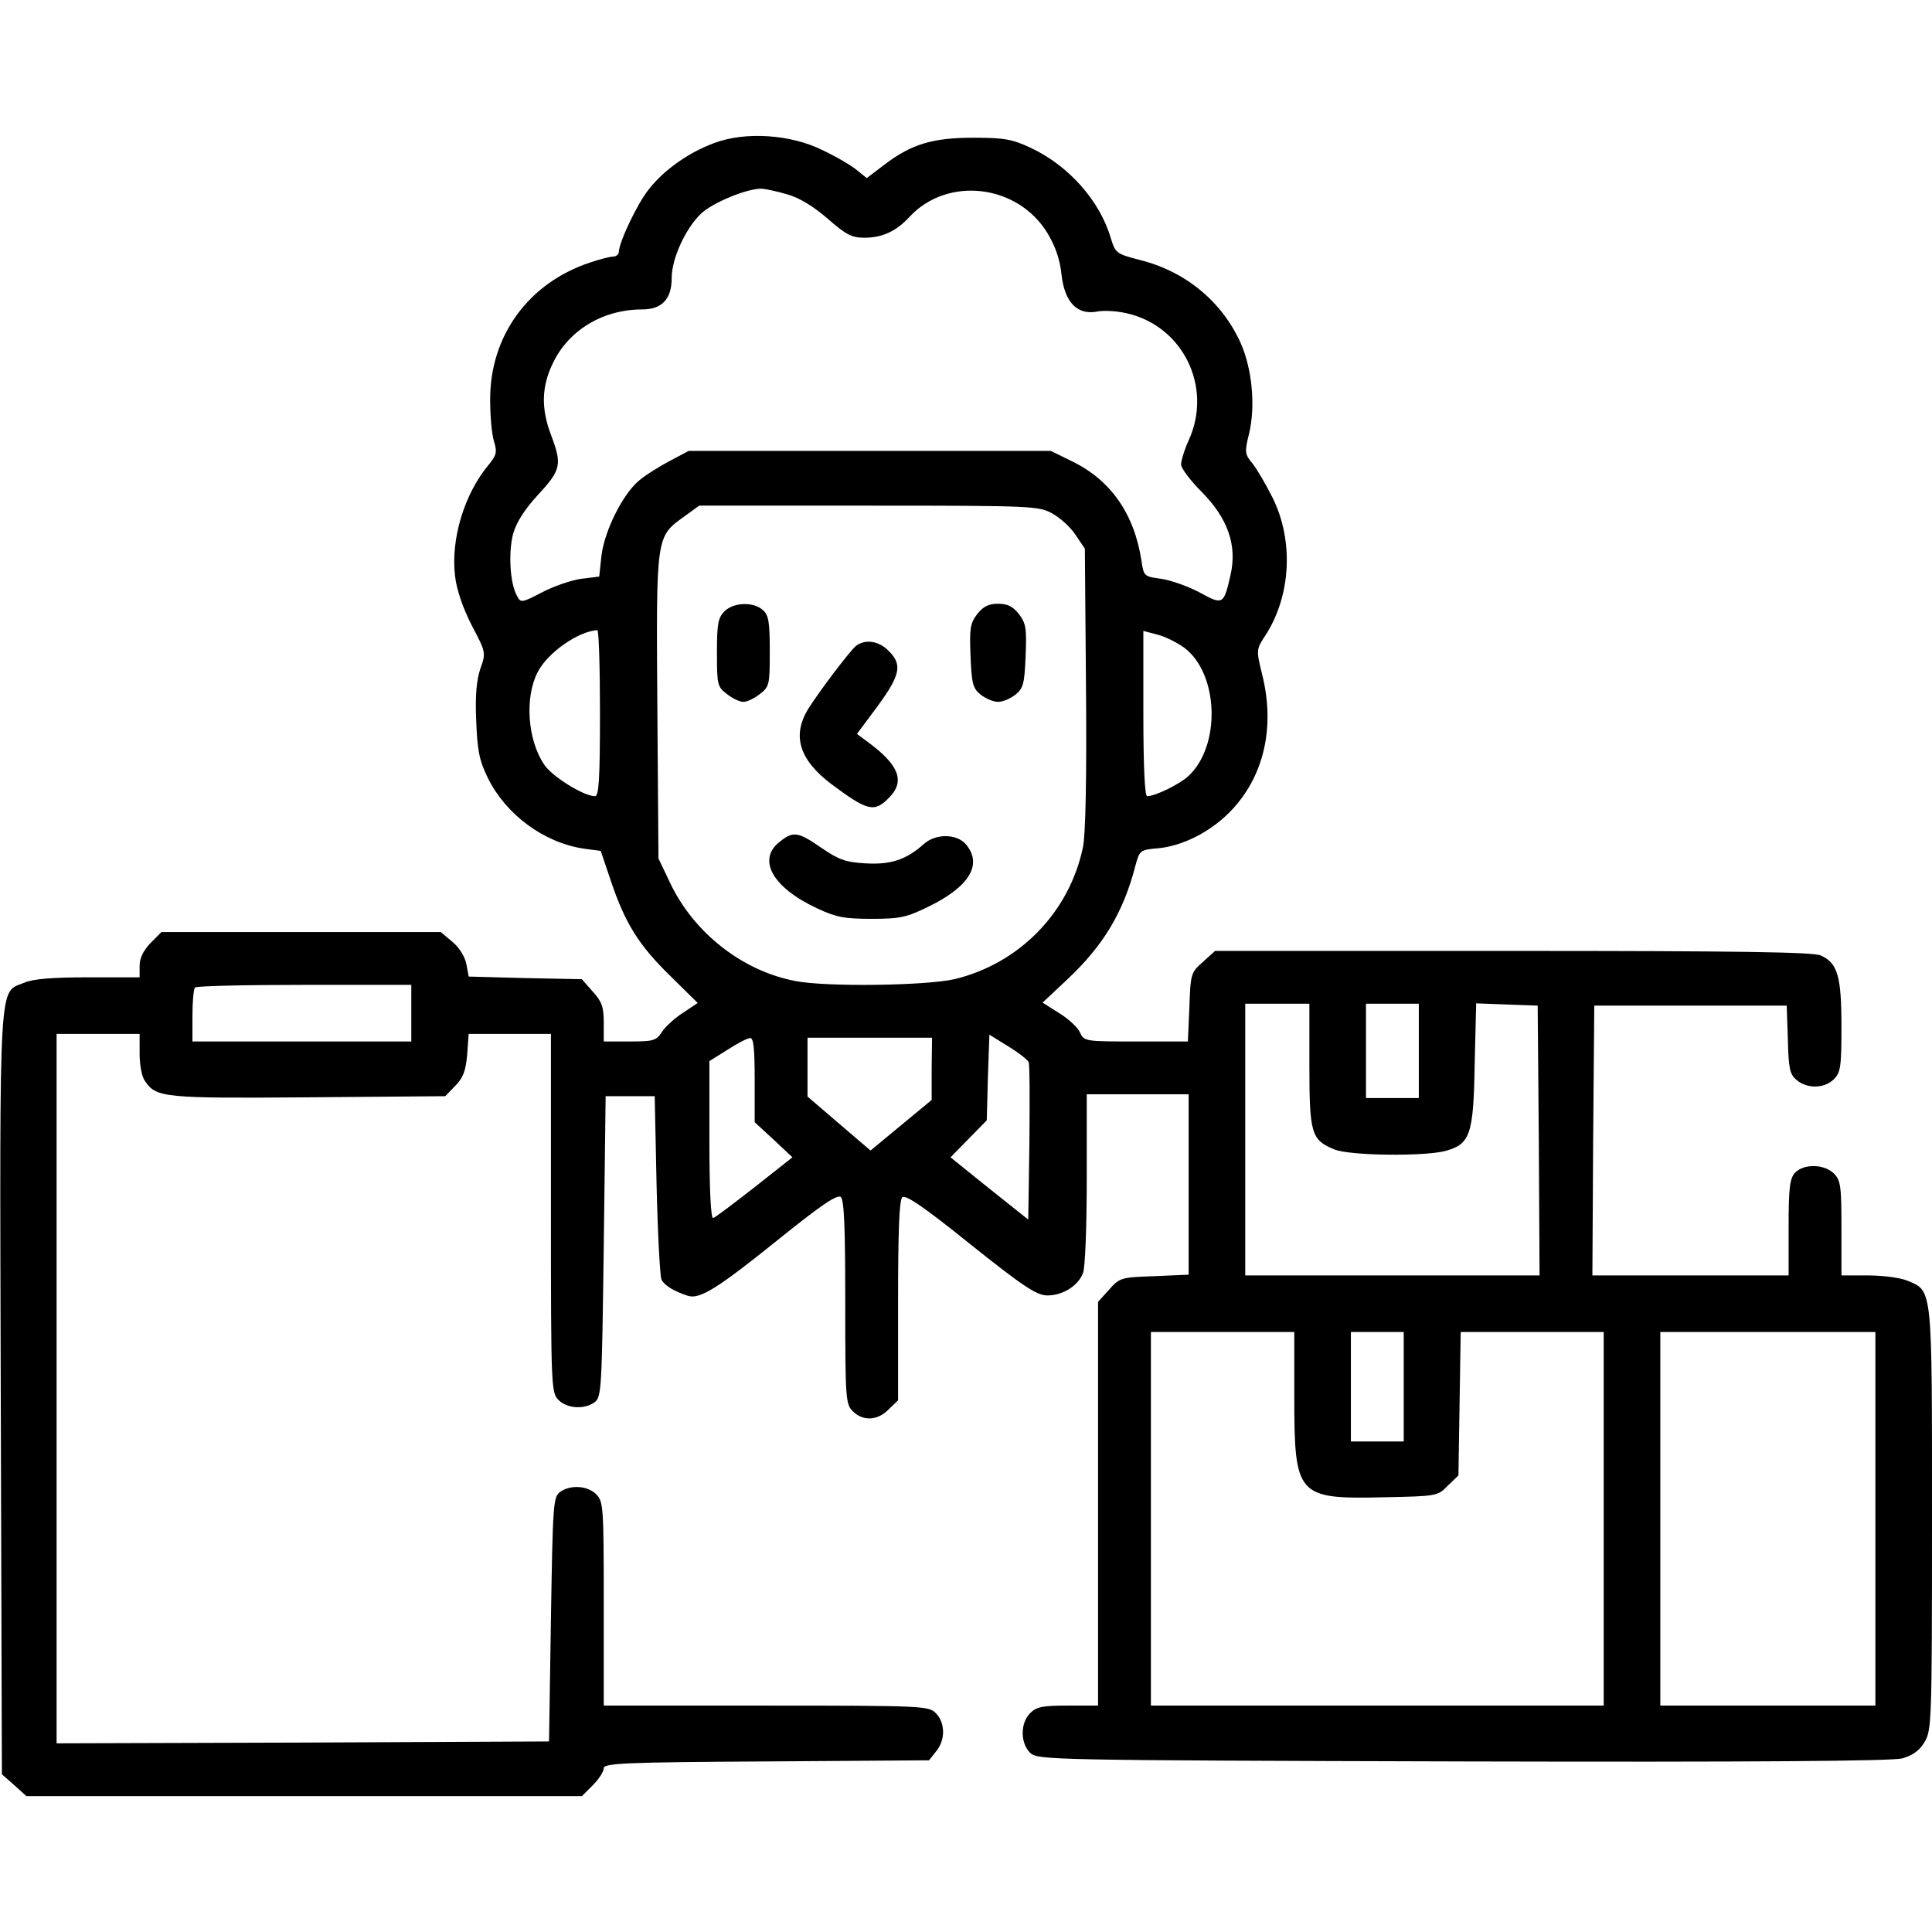
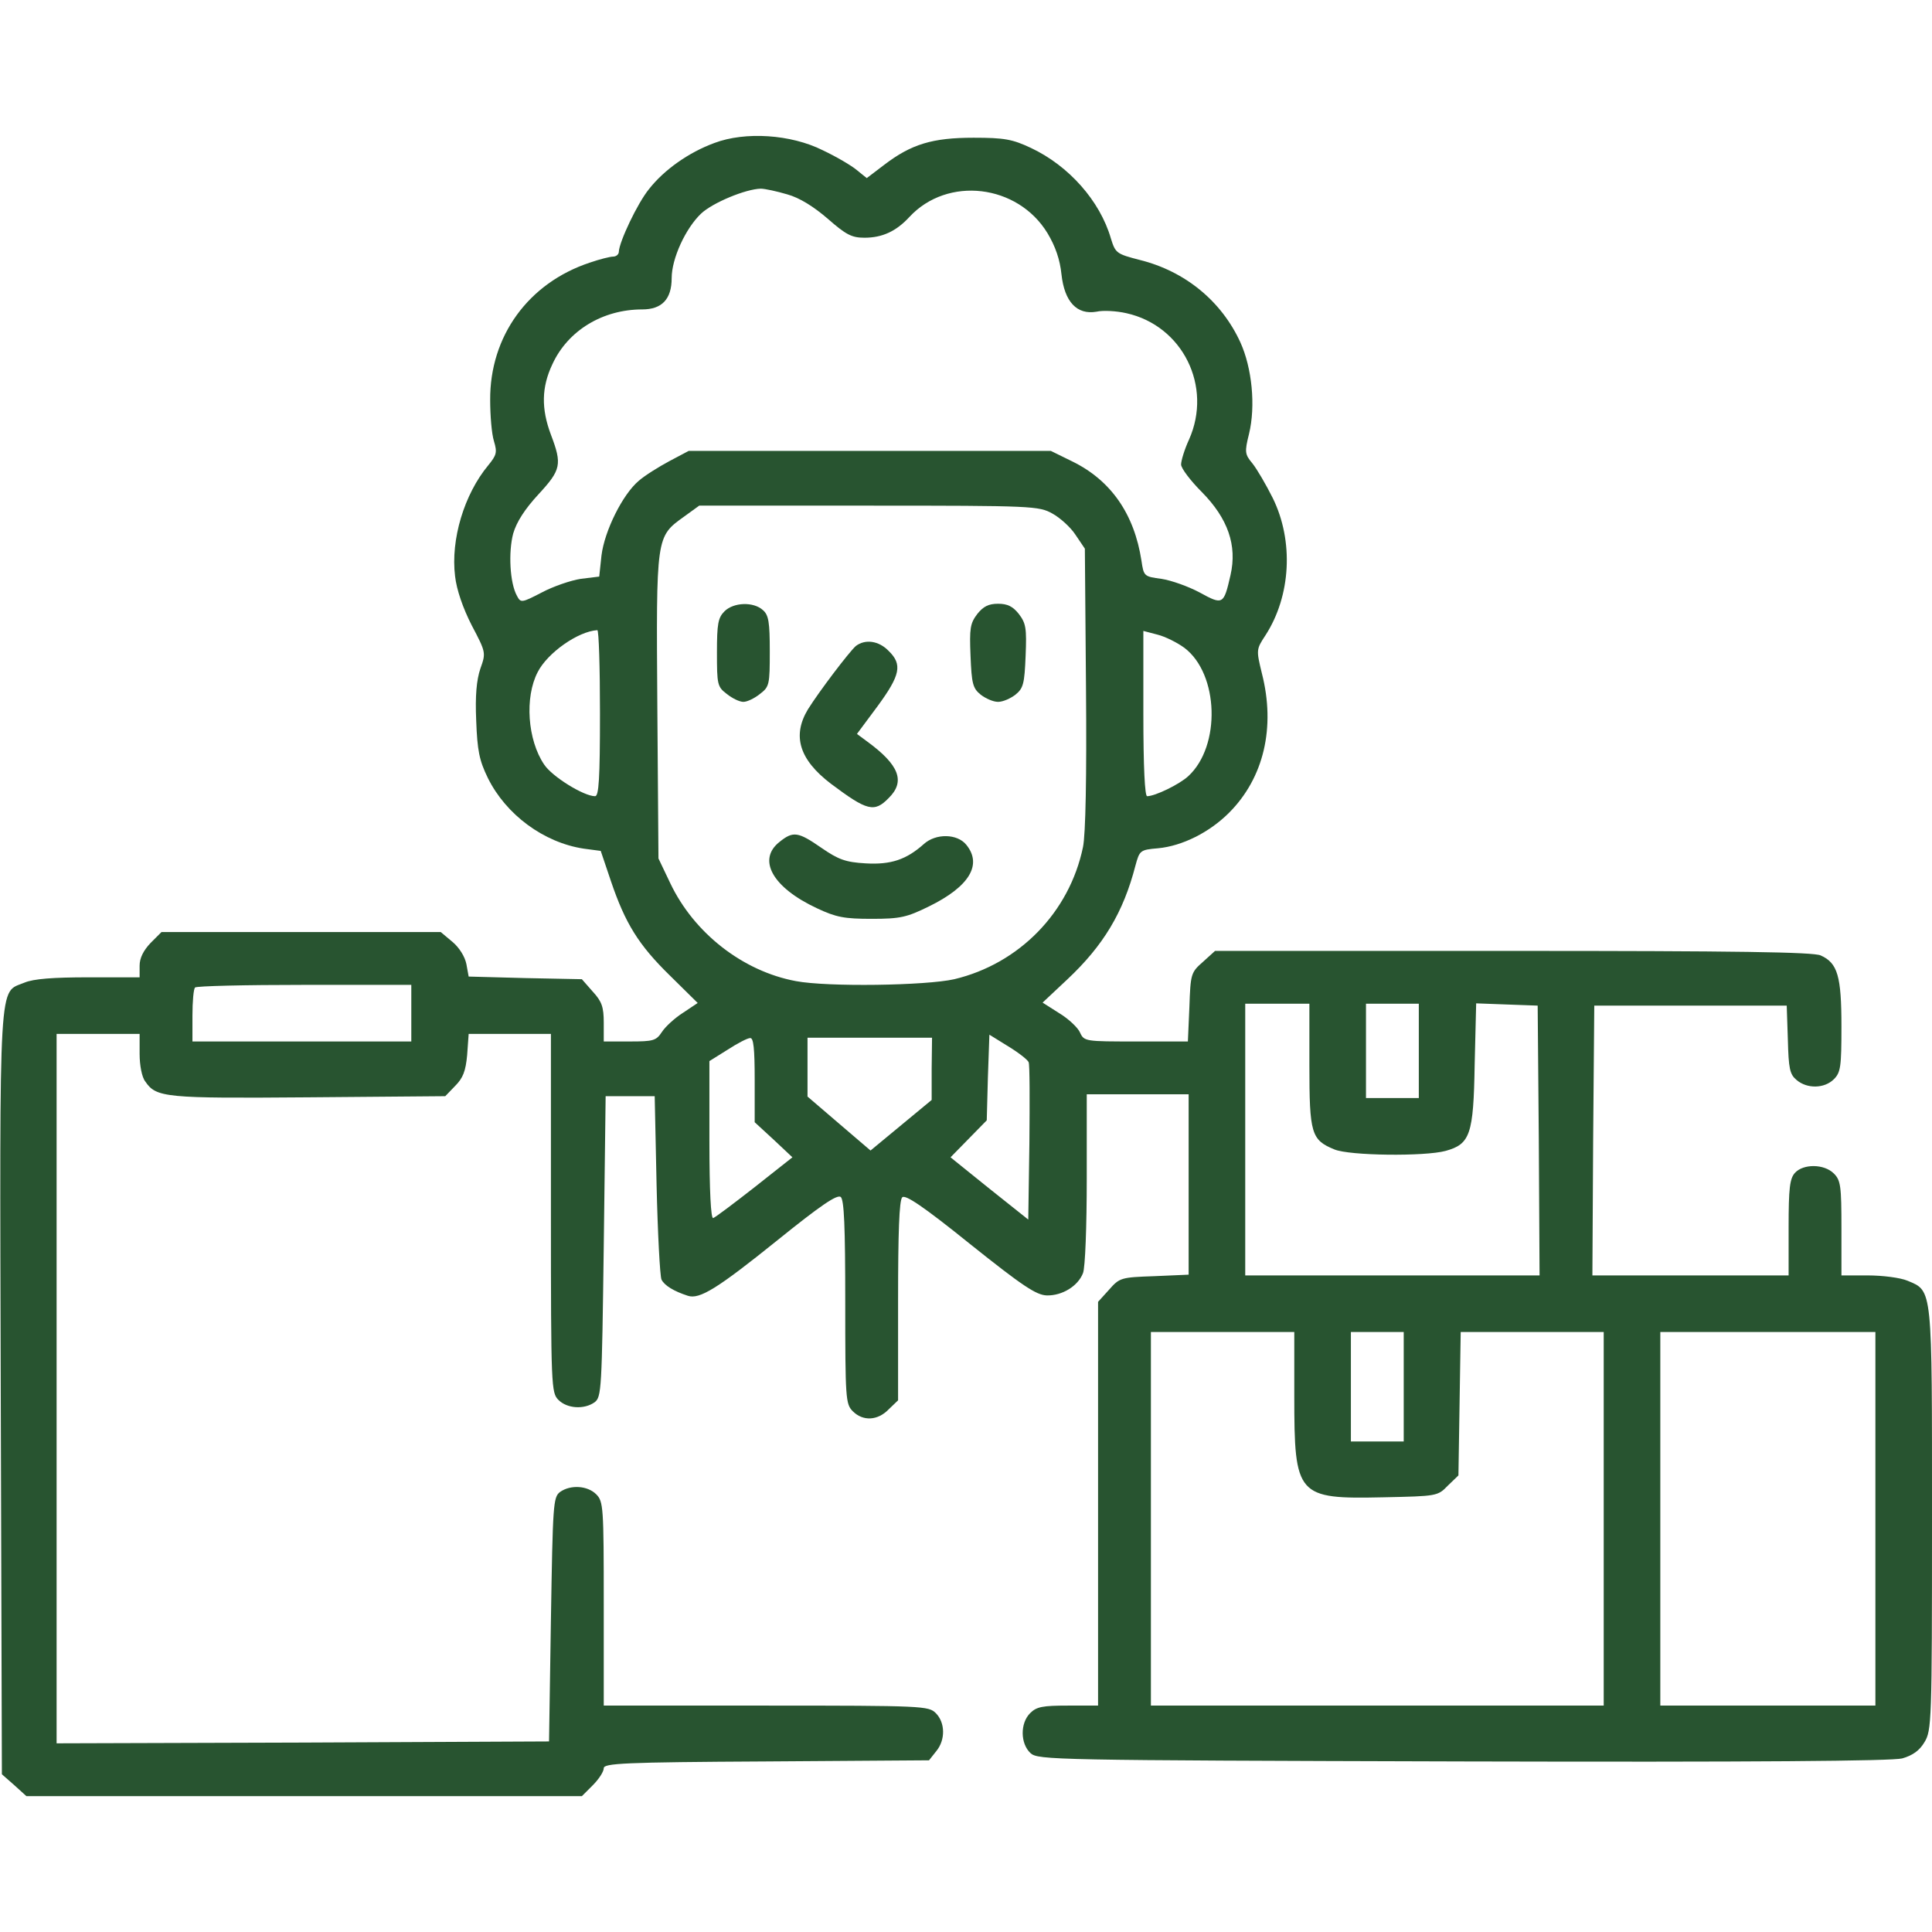
<svg xmlns="http://www.w3.org/2000/svg" version="1.0" width="512pt" height="512pt" viewBox="0 0 512 512" preserveAspectRatio="xMidYMid meet">
-   <g transform="translate(0,512) scale(0.1,-0.1)" fill="#000000" stroke="none">
+   <g transform="translate(0,512) scale(0.1,-0.1)" fill="#285430" stroke="none">
    <path d="M1893 4741 c-68 -25 -133 -71 -173 -122 -31 -38 -79 -140 -80 -166 0 -7 -7 -13 -15 -13 -8 0 -36 -7 -62 -16 -163 -54 -265 -195 -264 -364 0 -41 4 -90 10 -109 9 -30 7 -37 -15 -64 -64 -77 -100 -197 -88 -294 4 -36 21 -85 44 -130 38 -72 38 -73 23 -115 -10 -30 -14 -71 -11 -138 3 -79 8 -105 31 -152 48 -97 148 -171 254 -187 l45 -6 27 -80 c38 -112 73 -169 157 -251 l73 -72 -39 -26 c-22 -14 -47 -37 -56 -51 -15 -23 -23 -25 -85 -25 l-69 0 0 50 c0 41 -5 56 -29 82 l-29 33 -150 3 -150 4 -6 33 c-4 20 -19 44 -37 59 l-31 26 -370 0 -370 0 -29 -29 c-19 -20 -29 -40 -29 -60 l0 -31 -135 0 c-95 0 -146 -4 -170 -14 -69 -29 -66 36 -63 -1087 l3 -1011 33 -29 32 -29 736 0 736 0 29 29 c16 16 29 36 29 45 0 13 51 16 431 18 l431 3 19 24 c25 30 24 76 -1 101 -19 19 -33 20 -450 20 l-430 0 0 270 c0 257 -1 271 -20 290 -23 23 -68 26 -96 6 -18 -14 -19 -32 -24 -338 l-5 -323 -652 -3 -653 -2 0 940 0 940 110 0 110 0 0 -53 c0 -30 6 -62 15 -73 29 -43 53 -45 433 -42 l362 3 26 27 c21 21 28 39 32 82 l4 56 109 0 109 0 0 -475 c0 -462 1 -476 20 -495 23 -23 68 -26 96 -6 18 14 19 33 24 413 l5 398 65 0 65 0 5 -235 c3 -129 9 -242 13 -251 8 -16 33 -31 70 -43 31 -10 78 19 237 147 114 92 158 122 168 115 9 -8 12 -76 12 -279 0 -256 1 -270 20 -289 27 -27 66 -25 95 5 l25 24 0 264 c0 181 3 266 11 274 8 8 56 -24 180 -124 139 -111 175 -135 203 -136 41 -1 83 25 96 59 6 14 10 126 10 250 l0 224 135 0 135 0 0 -239 0 -239 -91 -4 c-88 -3 -92 -4 -120 -36 l-29 -32 0 -535 0 -535 -80 0 c-67 0 -83 -3 -100 -20 -27 -27 -26 -81 1 -106 20 -18 56 -19 1146 -22 774 -2 1137 1 1164 8 28 8 46 21 59 43 19 31 20 54 20 590 0 619 2 605 -65 633 -19 8 -66 14 -105 14 l-70 0 0 125 c0 112 -2 127 -20 145 -26 26 -81 26 -103 2 -14 -15 -17 -41 -17 -145 l0 -127 -260 0 -260 0 2 357 3 358 255 0 255 0 3 -90 c2 -77 5 -92 23 -107 28 -24 74 -23 99 2 18 18 20 33 20 140 0 133 -10 168 -55 188 -19 9 -225 12 -815 12 l-790 0 -32 -29 c-32 -28 -33 -32 -36 -120 l-4 -91 -137 0 c-135 0 -138 0 -149 24 -5 12 -30 36 -55 51 l-44 28 65 61 c96 90 149 178 181 302 11 40 12 42 60 46 64 6 136 42 188 94 92 92 124 226 87 370 -15 62 -15 63 10 101 67 104 75 249 19 363 -18 36 -42 77 -54 92 -20 24 -21 30 -9 78 18 74 8 175 -23 243 -50 109 -146 188 -266 218 -62 16 -65 18 -77 57 -29 100 -112 193 -212 240 -49 23 -70 27 -152 27 -109 0 -165 -17 -237 -72 l-46 -35 -26 21 c-14 12 -55 36 -91 53 -84 42 -205 50 -287 19z m193 -136 c33 -9 71 -33 108 -65 48 -42 63 -50 97 -50 47 0 84 17 119 55 101 109 287 87 366 -43 21 -35 33 -70 37 -109 8 -73 41 -108 93 -99 17 4 53 2 79 -4 149 -33 229 -194 166 -335 -12 -26 -21 -56 -21 -66 0 -10 25 -43 55 -73 69 -70 94 -141 76 -220 -18 -79 -20 -80 -82 -46 -30 16 -75 32 -101 36 -46 6 -47 7 -53 48 -19 124 -81 213 -183 263 l-57 28 -480 0 -480 0 -51 -27 c-28 -15 -65 -38 -81 -52 -43 -36 -91 -133 -99 -198 l-6 -56 -49 -6 c-26 -4 -73 -20 -103 -36 -54 -28 -56 -28 -66 -9 -19 34 -23 116 -10 165 9 31 31 65 67 104 60 65 63 79 33 158 -26 69 -25 126 4 187 41 89 133 145 238 145 52 0 78 27 78 83 0 52 37 132 78 171 31 29 118 65 158 66 11 0 43 -7 70 -15z m703 -846 c20 -11 48 -36 61 -56 l25 -37 3 -369 c2 -235 -1 -389 -8 -422 -36 -173 -169 -309 -341 -350 -75 -17 -336 -21 -420 -5 -140 26 -270 127 -333 260 l-31 65 -3 403 c-3 453 -4 449 71 503 l40 29 450 0 c435 0 450 -1 486 -21z m-1199 -529 c0 -174 -3 -220 -13 -220 -30 0 -114 52 -135 84 -44 65 -52 178 -17 245 26 51 107 108 158 111 4 0 7 -99 7 -220z m1549 173 c91 -69 97 -260 10 -340 -24 -22 -88 -53 -109 -53 -6 0 -10 75 -10 219 l0 219 38 -10 c20 -5 52 -21 71 -35z m-2049 -968 l0 -75 -290 0 -290 0 0 68 c0 38 3 72 7 75 3 4 134 7 290 7 l283 0 0 -75z m2380 -138 c0 -181 5 -198 66 -223 40 -17 240 -19 295 -4 65 18 74 43 77 228 l4 163 81 -3 82 -3 3 -357 2 -358 -390 0 -390 0 0 360 0 360 85 0 85 0 0 -163z m290 38 l0 -125 -70 0 -70 0 0 125 0 125 70 0 70 0 0 -125z m-1034 -30 c3 -6 3 -102 2 -214 l-3 -203 -103 82 -103 83 48 49 48 49 3 113 4 114 50 -31 c28 -17 52 -36 54 -42z m-726 -47 l0 -112 50 -46 50 -47 -100 -79 c-55 -43 -104 -80 -110 -82 -6 -2 -10 70 -10 206 l0 210 48 30 c26 17 53 31 60 31 9 1 12 -28 12 -111z m469 30 l0 -83 -81 -67 -81 -67 -83 71 -84 72 0 78 0 78 165 0 165 0 -1 -82z m961 -868 c0 -265 7 -273 236 -268 142 3 144 3 171 31 l28 27 3 190 3 190 190 0 189 0 0 -495 0 -495 -600 0 -600 0 0 495 0 495 190 0 190 0 0 -170z m290 25 l0 -145 -70 0 -70 0 0 145 0 145 70 0 70 0 0 -145z m1250 -350 l0 -495 -285 0 -285 0 0 495 0 495 285 0 285 0 0 -495z" />
    <path d="M1920 3500 c-17 -17 -20 -33 -20 -109 0 -85 1 -91 26 -110 15 -12 34 -21 44 -21 10 0 29 9 44 21 25 19 26 25 26 113 0 77 -3 96 -18 109 -25 23 -78 21 -102 -3z" />
    <path d="M2590 3493 c-19 -25 -21 -38 -18 -111 3 -74 6 -86 27 -103 13 -10 33 -19 46 -19 13 0 33 9 46 19 21 17 24 29 27 103 3 73 1 86 -18 111 -16 20 -30 27 -55 27 -25 0 -39 -7 -55 -27z" />
    <path d="M2268 3408 c-18 -16 -97 -120 -127 -168 -42 -70 -23 -133 61 -197 96 -72 115 -77 153 -38 45 44 28 88 -57 150 l-27 20 55 74 c60 82 66 110 29 146 -26 27 -62 32 -87 13z" />
    <path d="M2066 2889 c-60 -47 -19 -121 99 -176 51 -24 73 -28 145 -28 76 0 93 4 152 33 106 52 142 110 99 163 -24 30 -81 31 -113 2 -46 -41 -87 -55 -154 -51 -53 3 -72 10 -117 41 -62 43 -75 45 -111 16z" />
  </g>
</svg>
